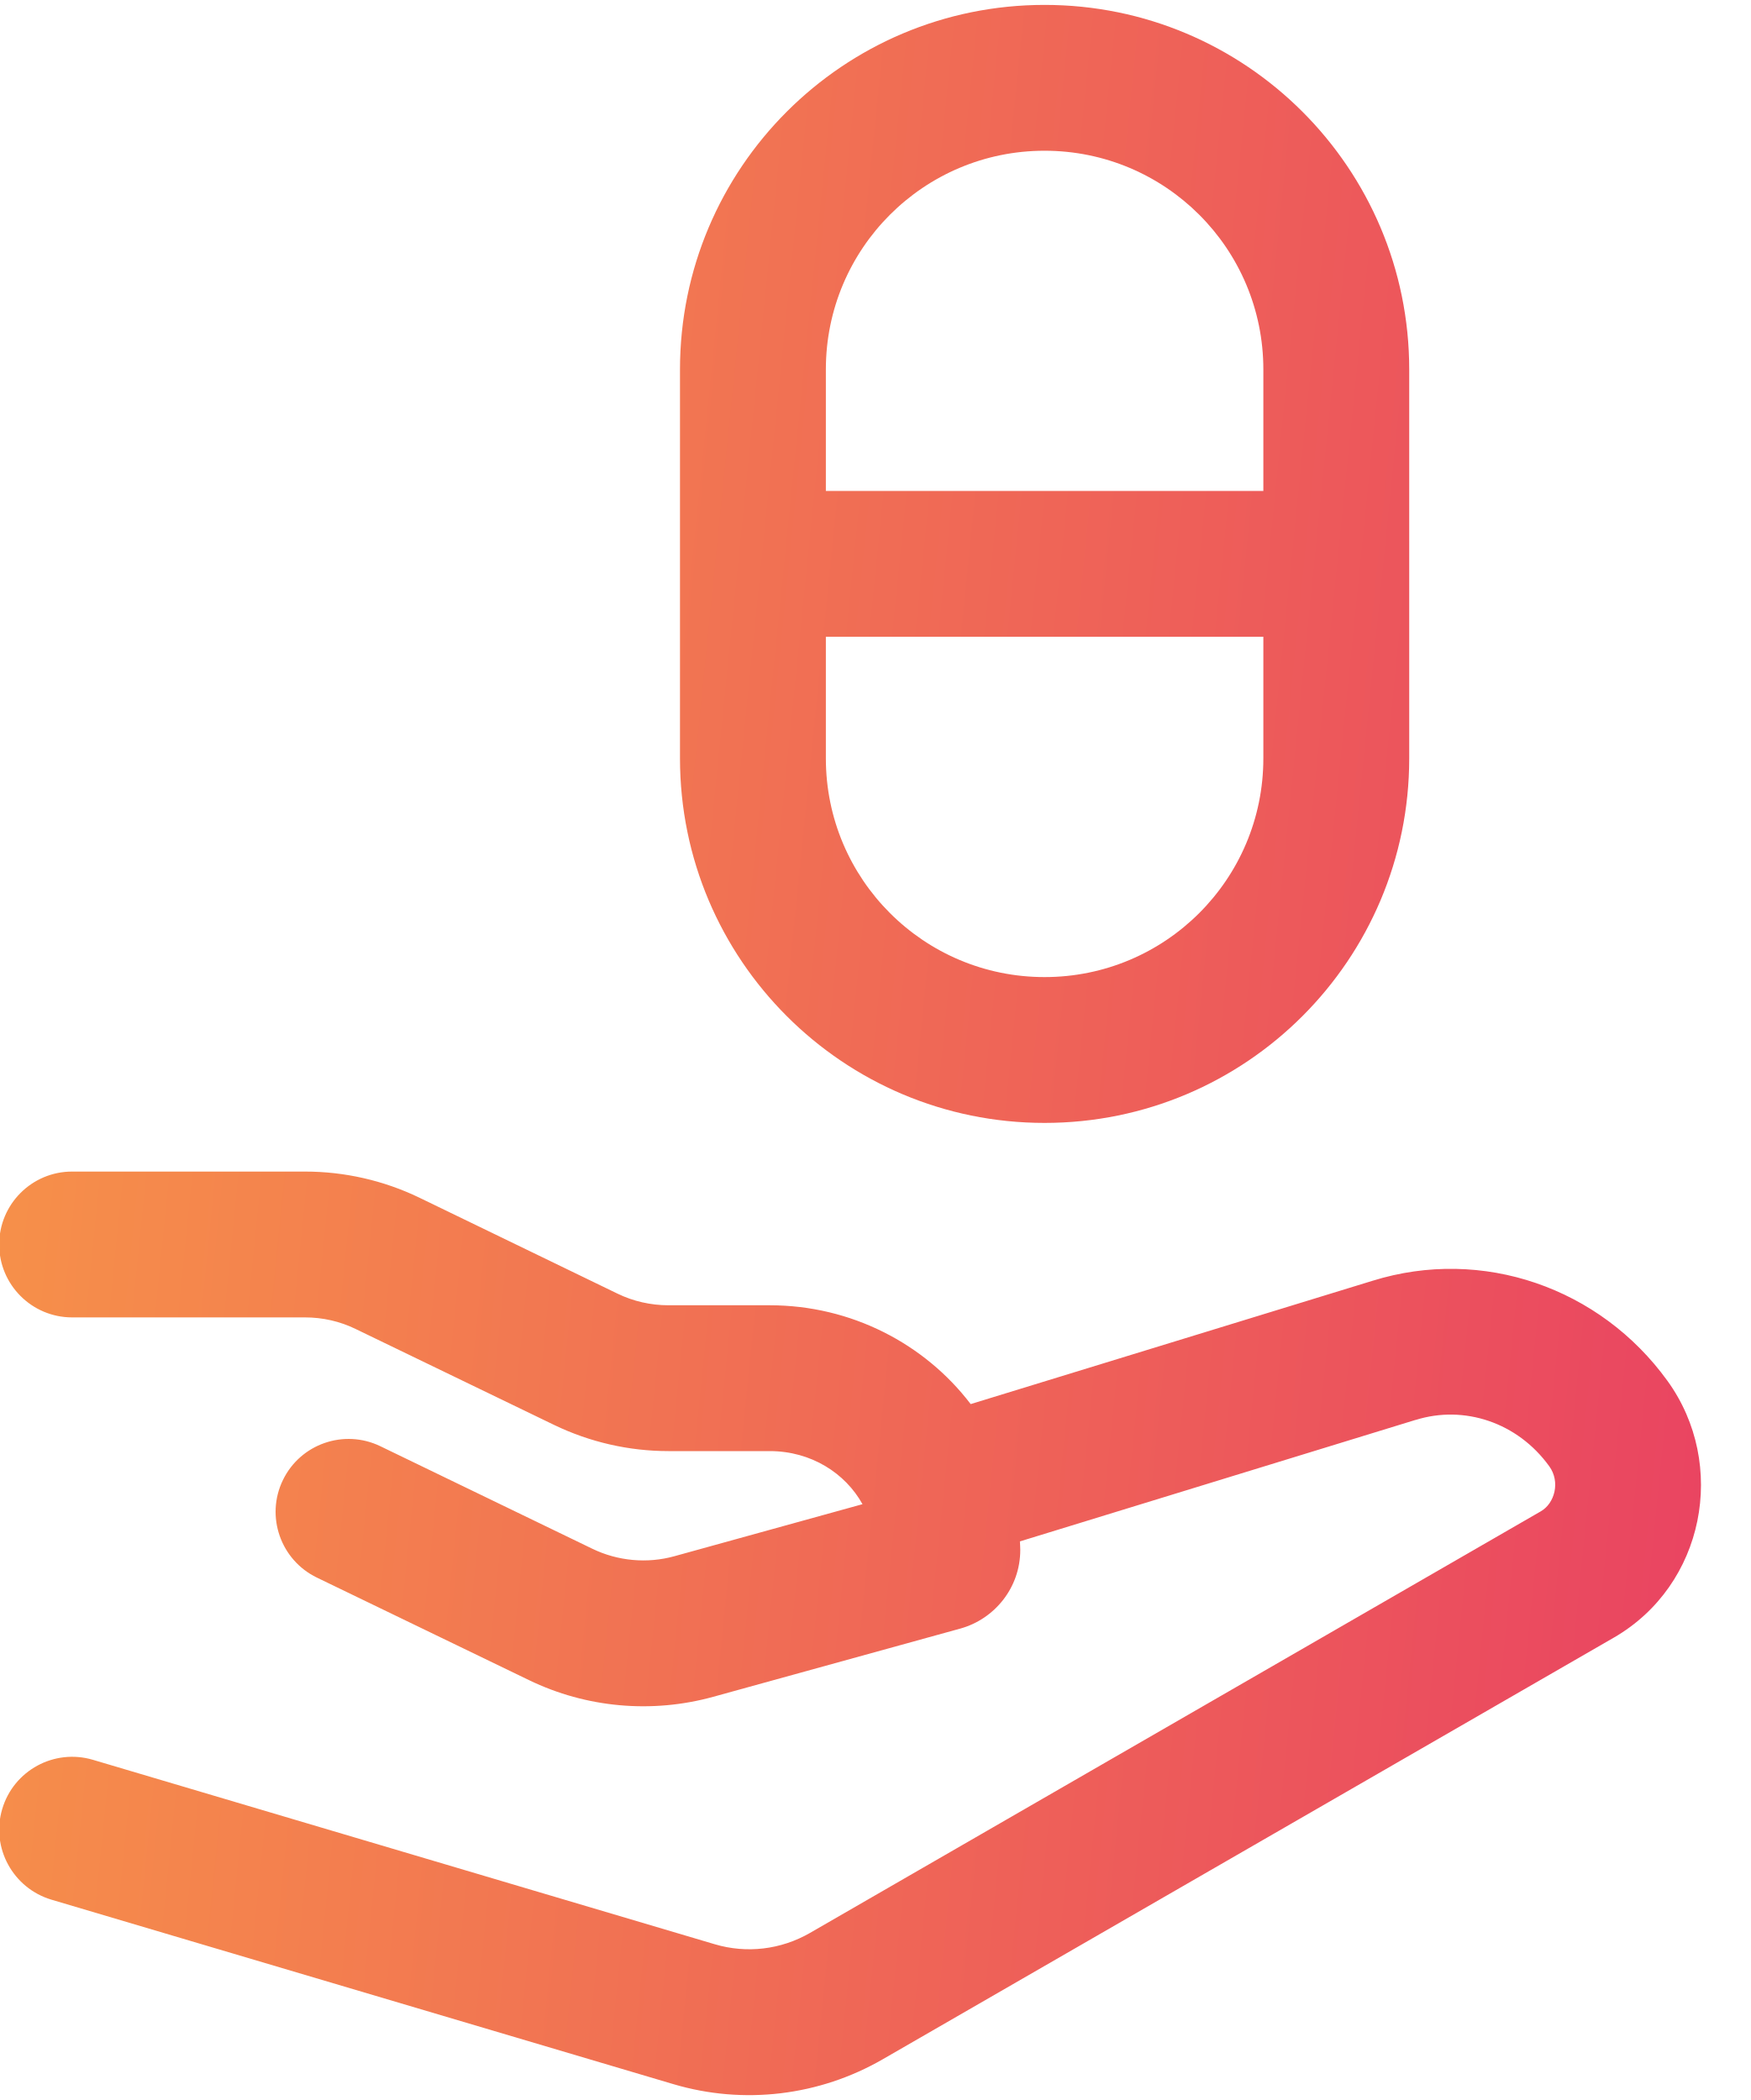
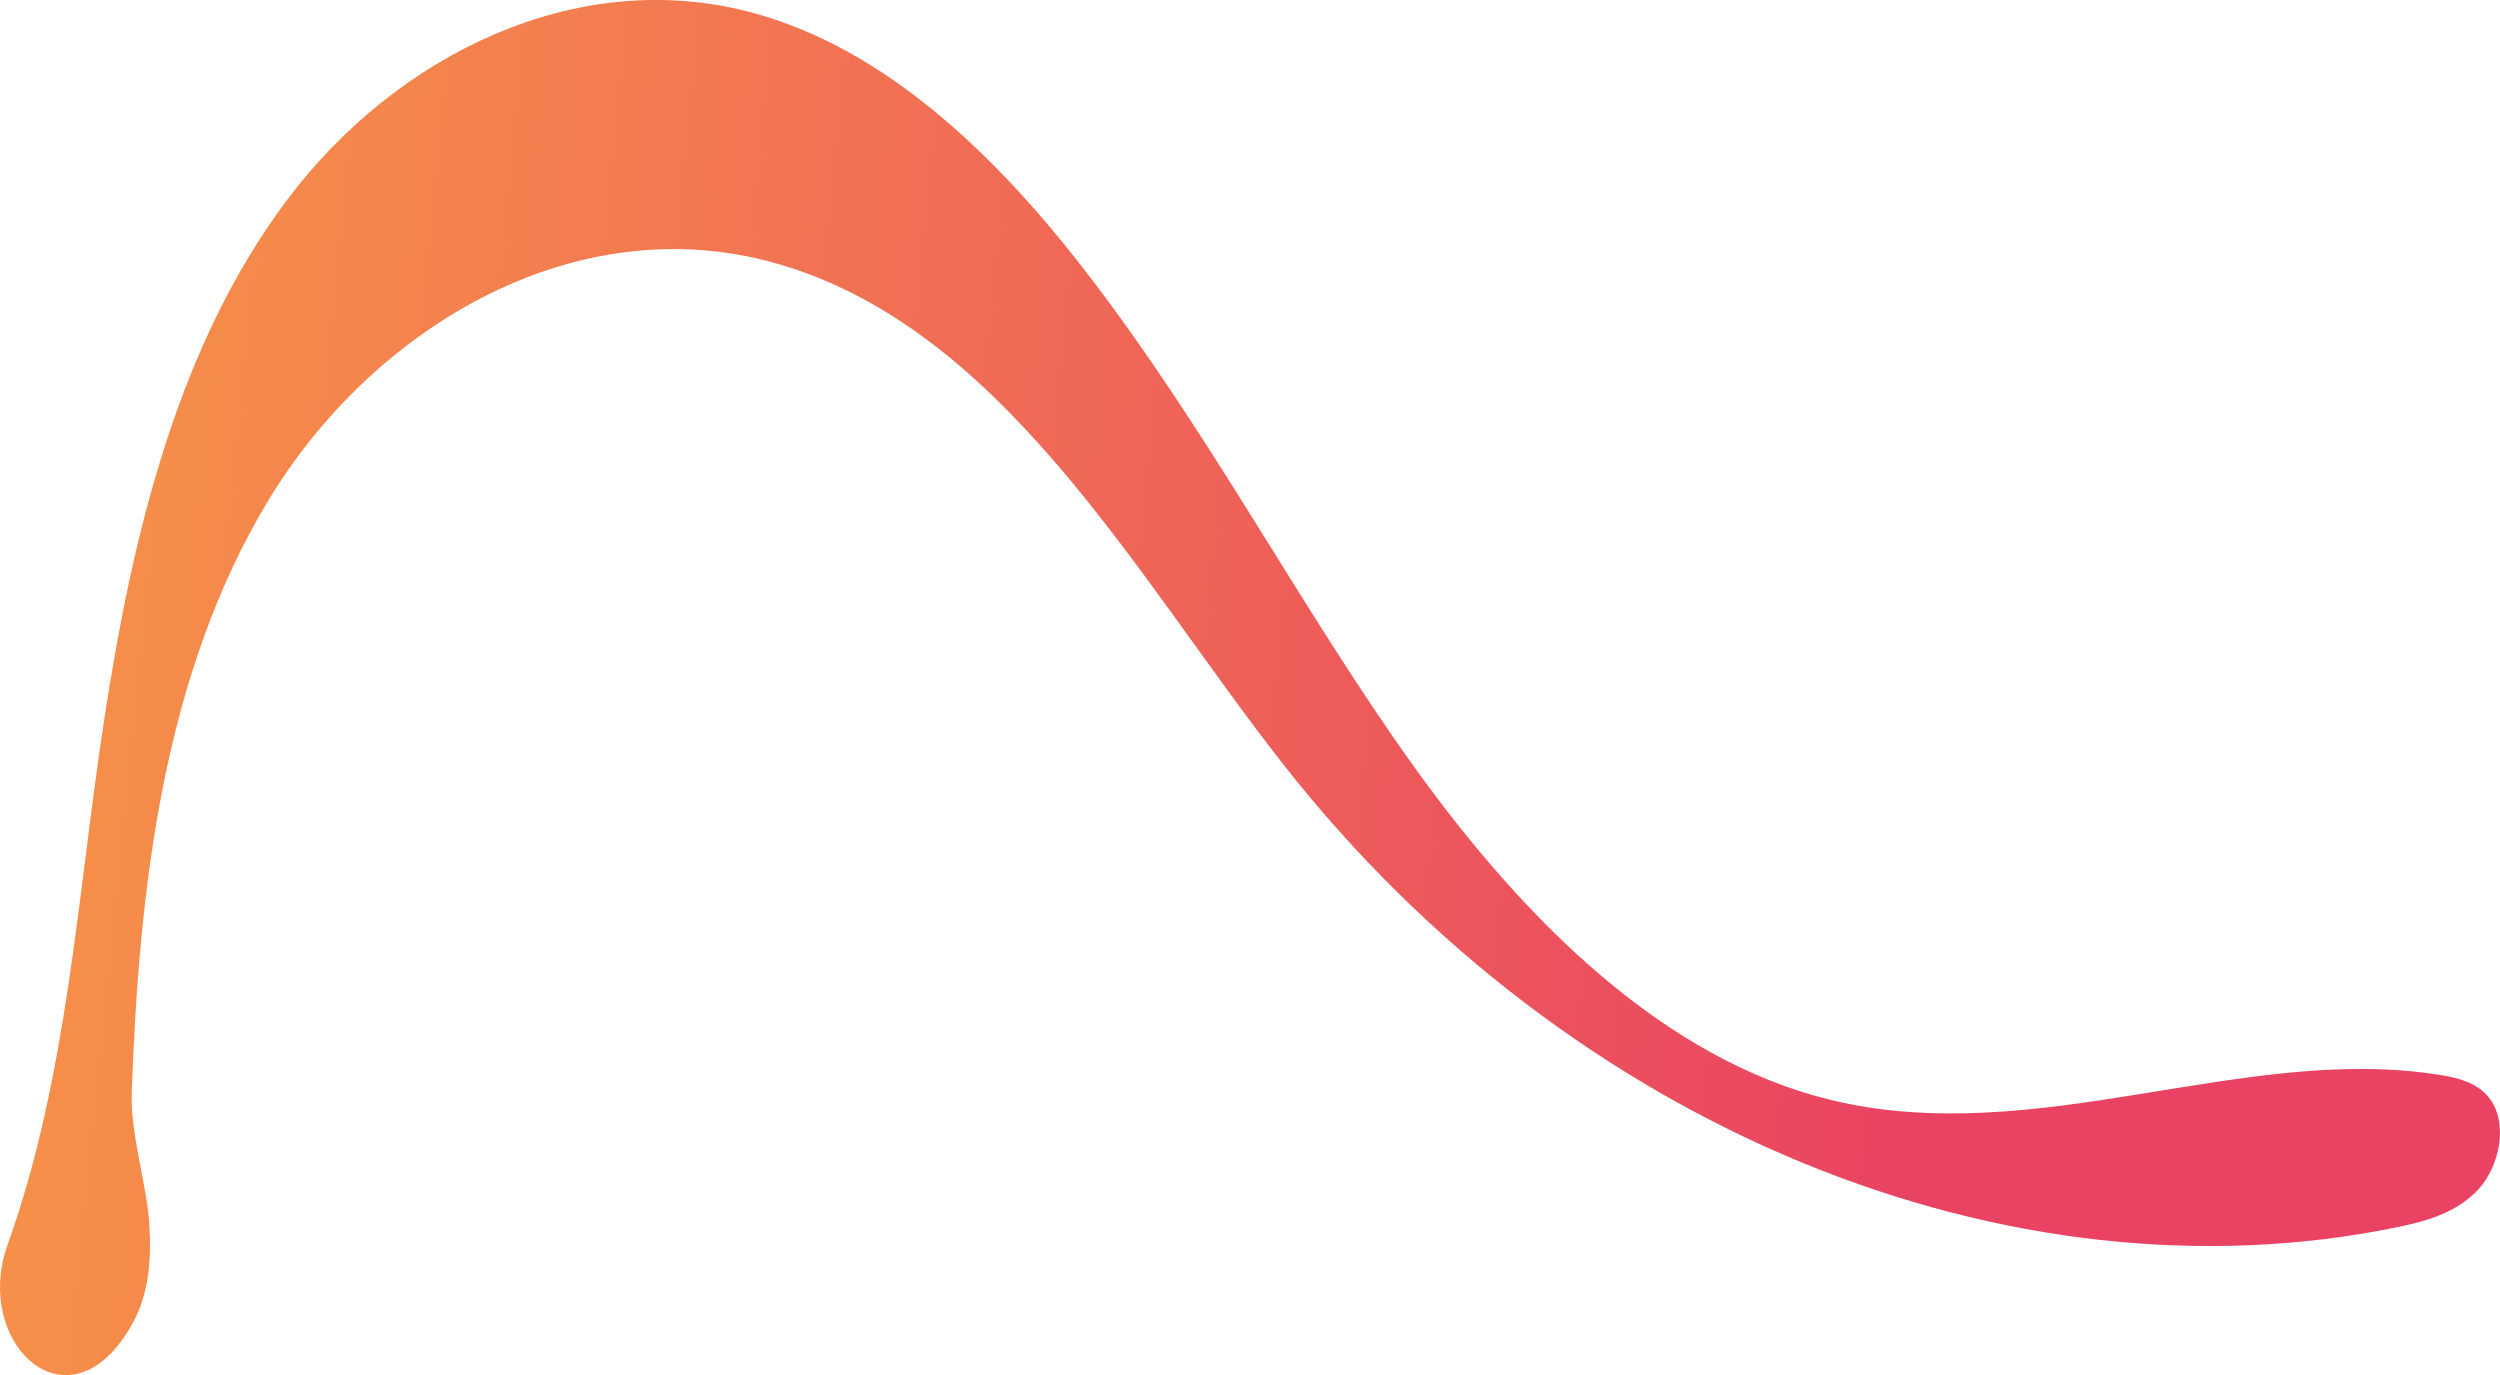
- <svg xmlns="http://www.w3.org/2000/svg" width="15" height="18" viewBox="0 0 15 18" fill="none">
-   <path d="M0.618 10.042C0.273 10.042 -0.007 10.322 -0.007 10.667C-0.007 11.012 0.273 11.292 0.618 11.292H2.614C2.765 11.292 2.914 11.326 3.047 11.391L4.749 12.214C5.054 12.361 5.389 12.438 5.728 12.438H6.596C6.952 12.438 7.244 12.628 7.391 12.893L5.779 13.339C5.545 13.404 5.294 13.38 5.078 13.276L3.259 12.396C2.948 12.246 2.574 12.376 2.424 12.687C2.274 12.997 2.404 13.371 2.715 13.522L4.533 14.401C5.024 14.639 5.587 14.689 6.112 14.544L8.23 13.959C8.521 13.878 8.743 13.611 8.743 13.285C8.743 13.261 8.741 13.236 8.74 13.212L12.129 12.171L12.131 12.171C12.545 12.041 13.004 12.191 13.276 12.568C13.373 12.702 13.322 12.886 13.204 12.954L6.941 16.568C6.691 16.712 6.398 16.746 6.125 16.665L0.796 15.084C0.465 14.986 0.117 15.175 0.019 15.506C-0.079 15.836 0.11 16.184 0.441 16.283L5.77 17.864C6.373 18.043 7.021 17.965 7.566 17.65L13.829 14.037C14.607 13.588 14.807 12.553 14.289 11.836C13.712 11.037 12.703 10.685 11.762 10.978L8.318 12.035C7.924 11.518 7.294 11.188 6.596 11.188H5.728C5.577 11.188 5.427 11.154 5.293 11.089L3.592 10.265C3.287 10.118 2.952 10.042 2.614 10.042H0.618Z" fill="url(#paint0_linear_2215_4796)" />
-   <path fill-rule="evenodd" clip-rule="evenodd" d="M8.951 0.042C7.226 0.042 5.827 1.441 5.827 3.167L5.827 6.5C5.827 8.226 7.226 9.625 8.951 9.625C10.677 9.625 12.076 8.226 12.076 6.5L12.076 3.167C12.076 1.441 10.677 0.042 8.951 0.042ZM10.826 6.5C10.826 7.536 9.987 8.375 8.951 8.375C7.916 8.375 7.077 7.536 7.077 6.5L7.077 5.458L10.826 5.458V6.5ZM8.951 1.292C9.987 1.292 10.826 2.131 10.826 3.167L10.826 4.208L7.077 4.208V3.167C7.077 2.131 7.916 1.292 8.951 1.292Z" fill="url(#paint1_linear_2215_4796)" />
+ <svg xmlns="http://www.w3.org/2000/svg" width="20" height="11" viewBox="0 0 20 11" fill="none">
+   <path d="M0.018 10.112C0.028 10.062 0.042 10.01 0.061 9.957C0.543 8.612 0.619 7.152 0.835 5.747C1.062 4.263 1.426 2.757 2.299 1.596C3.166 0.442 4.619 -0.284 6.035 0.106C7.09 0.396 7.961 1.241 8.654 2.131C9.659 3.422 10.405 4.871 11.317 6.14C12.207 7.379 13.32 8.476 14.644 8.799C16.291 9.2 17.96 8.341 19.534 8.602C19.671 8.625 19.816 8.662 19.91 8.779C20.07 8.977 20 9.327 19.826 9.516C19.65 9.705 19.405 9.771 19.17 9.819C16.091 10.45 12.571 9.055 10.26 6.107C9.07 4.589 7.991 2.556 6.119 2.083C4.556 1.689 2.977 2.629 2.145 4.006C1.31 5.388 1.111 7.095 1.054 8.745C1.042 9.08 1.177 9.473 1.196 9.816C1.211 10.079 1.19 10.354 1.06 10.588C0.594 11.428 -0.123 10.841 0.018 10.113V10.112Z" fill="url(#paint1_linear_2215_4796)" />
  <defs>
    <linearGradient id="paint0_linear_2215_4796" x1="-0.007" y1="0.042" x2="16.222" y2="1.683" gradientUnits="userSpaceOnUse">
      <stop stop-color="#F79548" />
      <stop offset="1" stop-color="#E94262" />
    </linearGradient>
    <linearGradient id="paint1_linear_2215_4796" x1="-0.007" y1="0.042" x2="16.222" y2="1.683" gradientUnits="userSpaceOnUse">
      <stop stop-color="#F79548" />
      <stop offset="1" stop-color="#E94262" />
    </linearGradient>
  </defs>
</svg>
